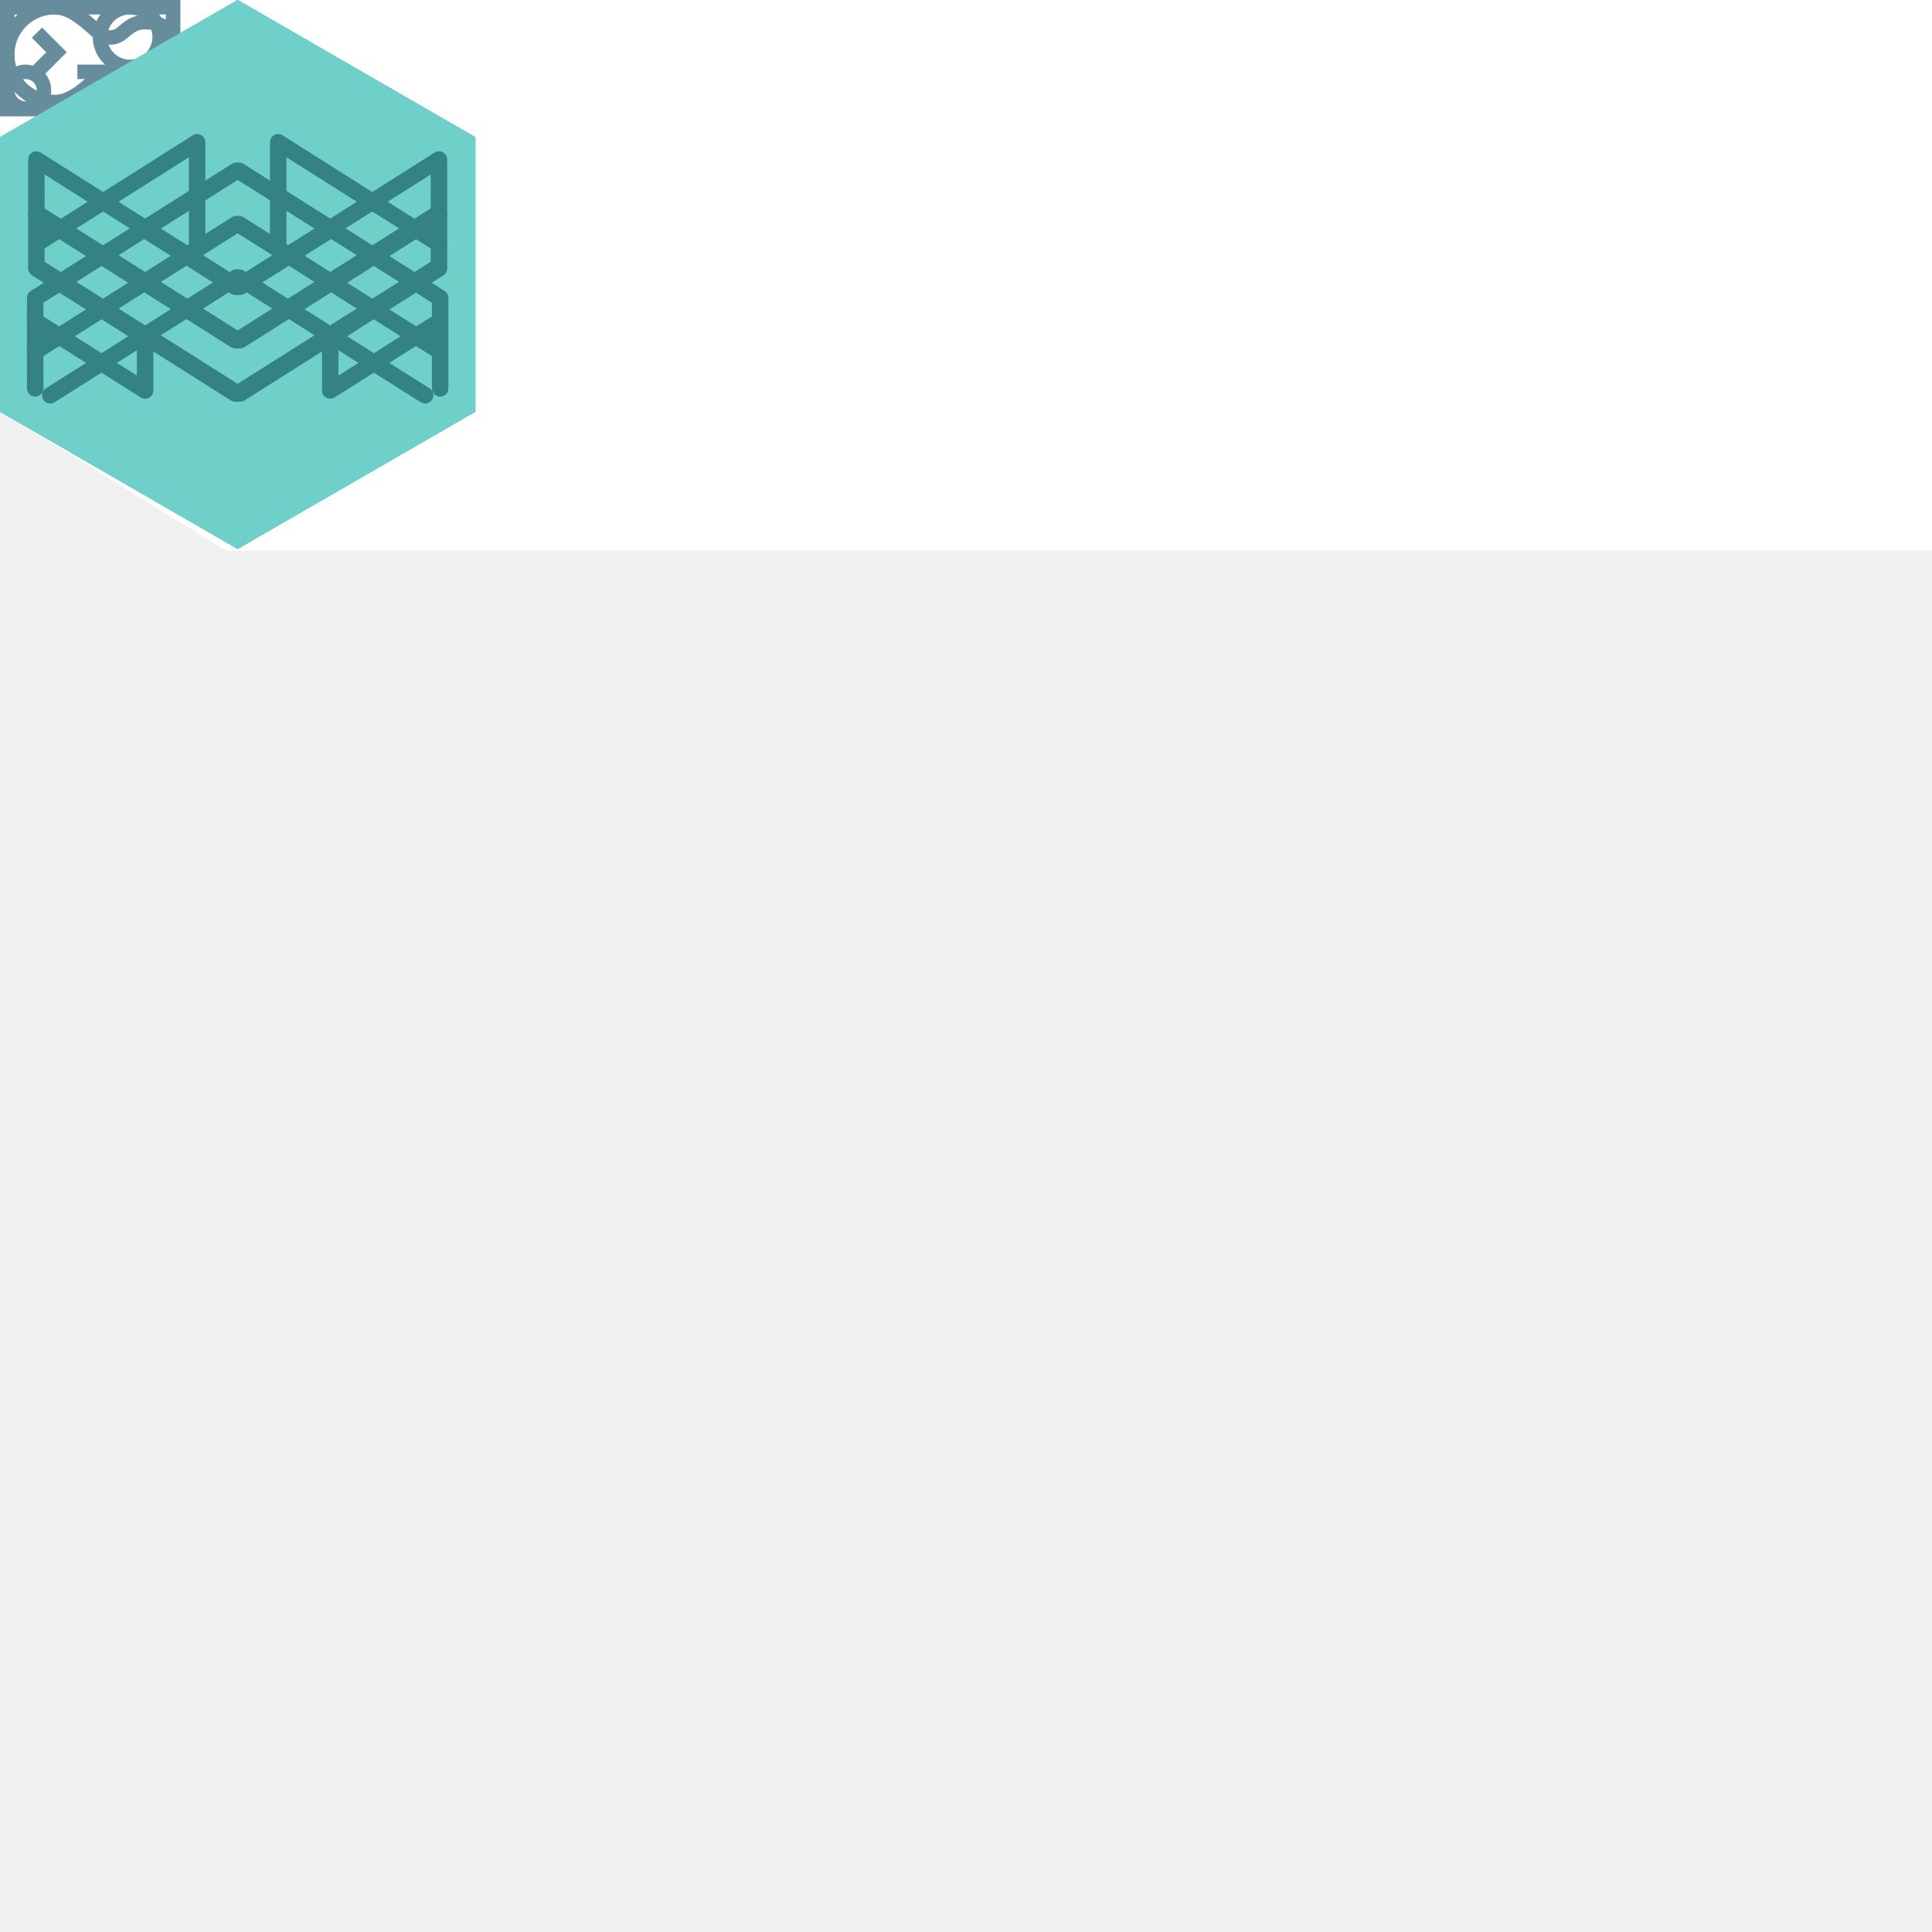
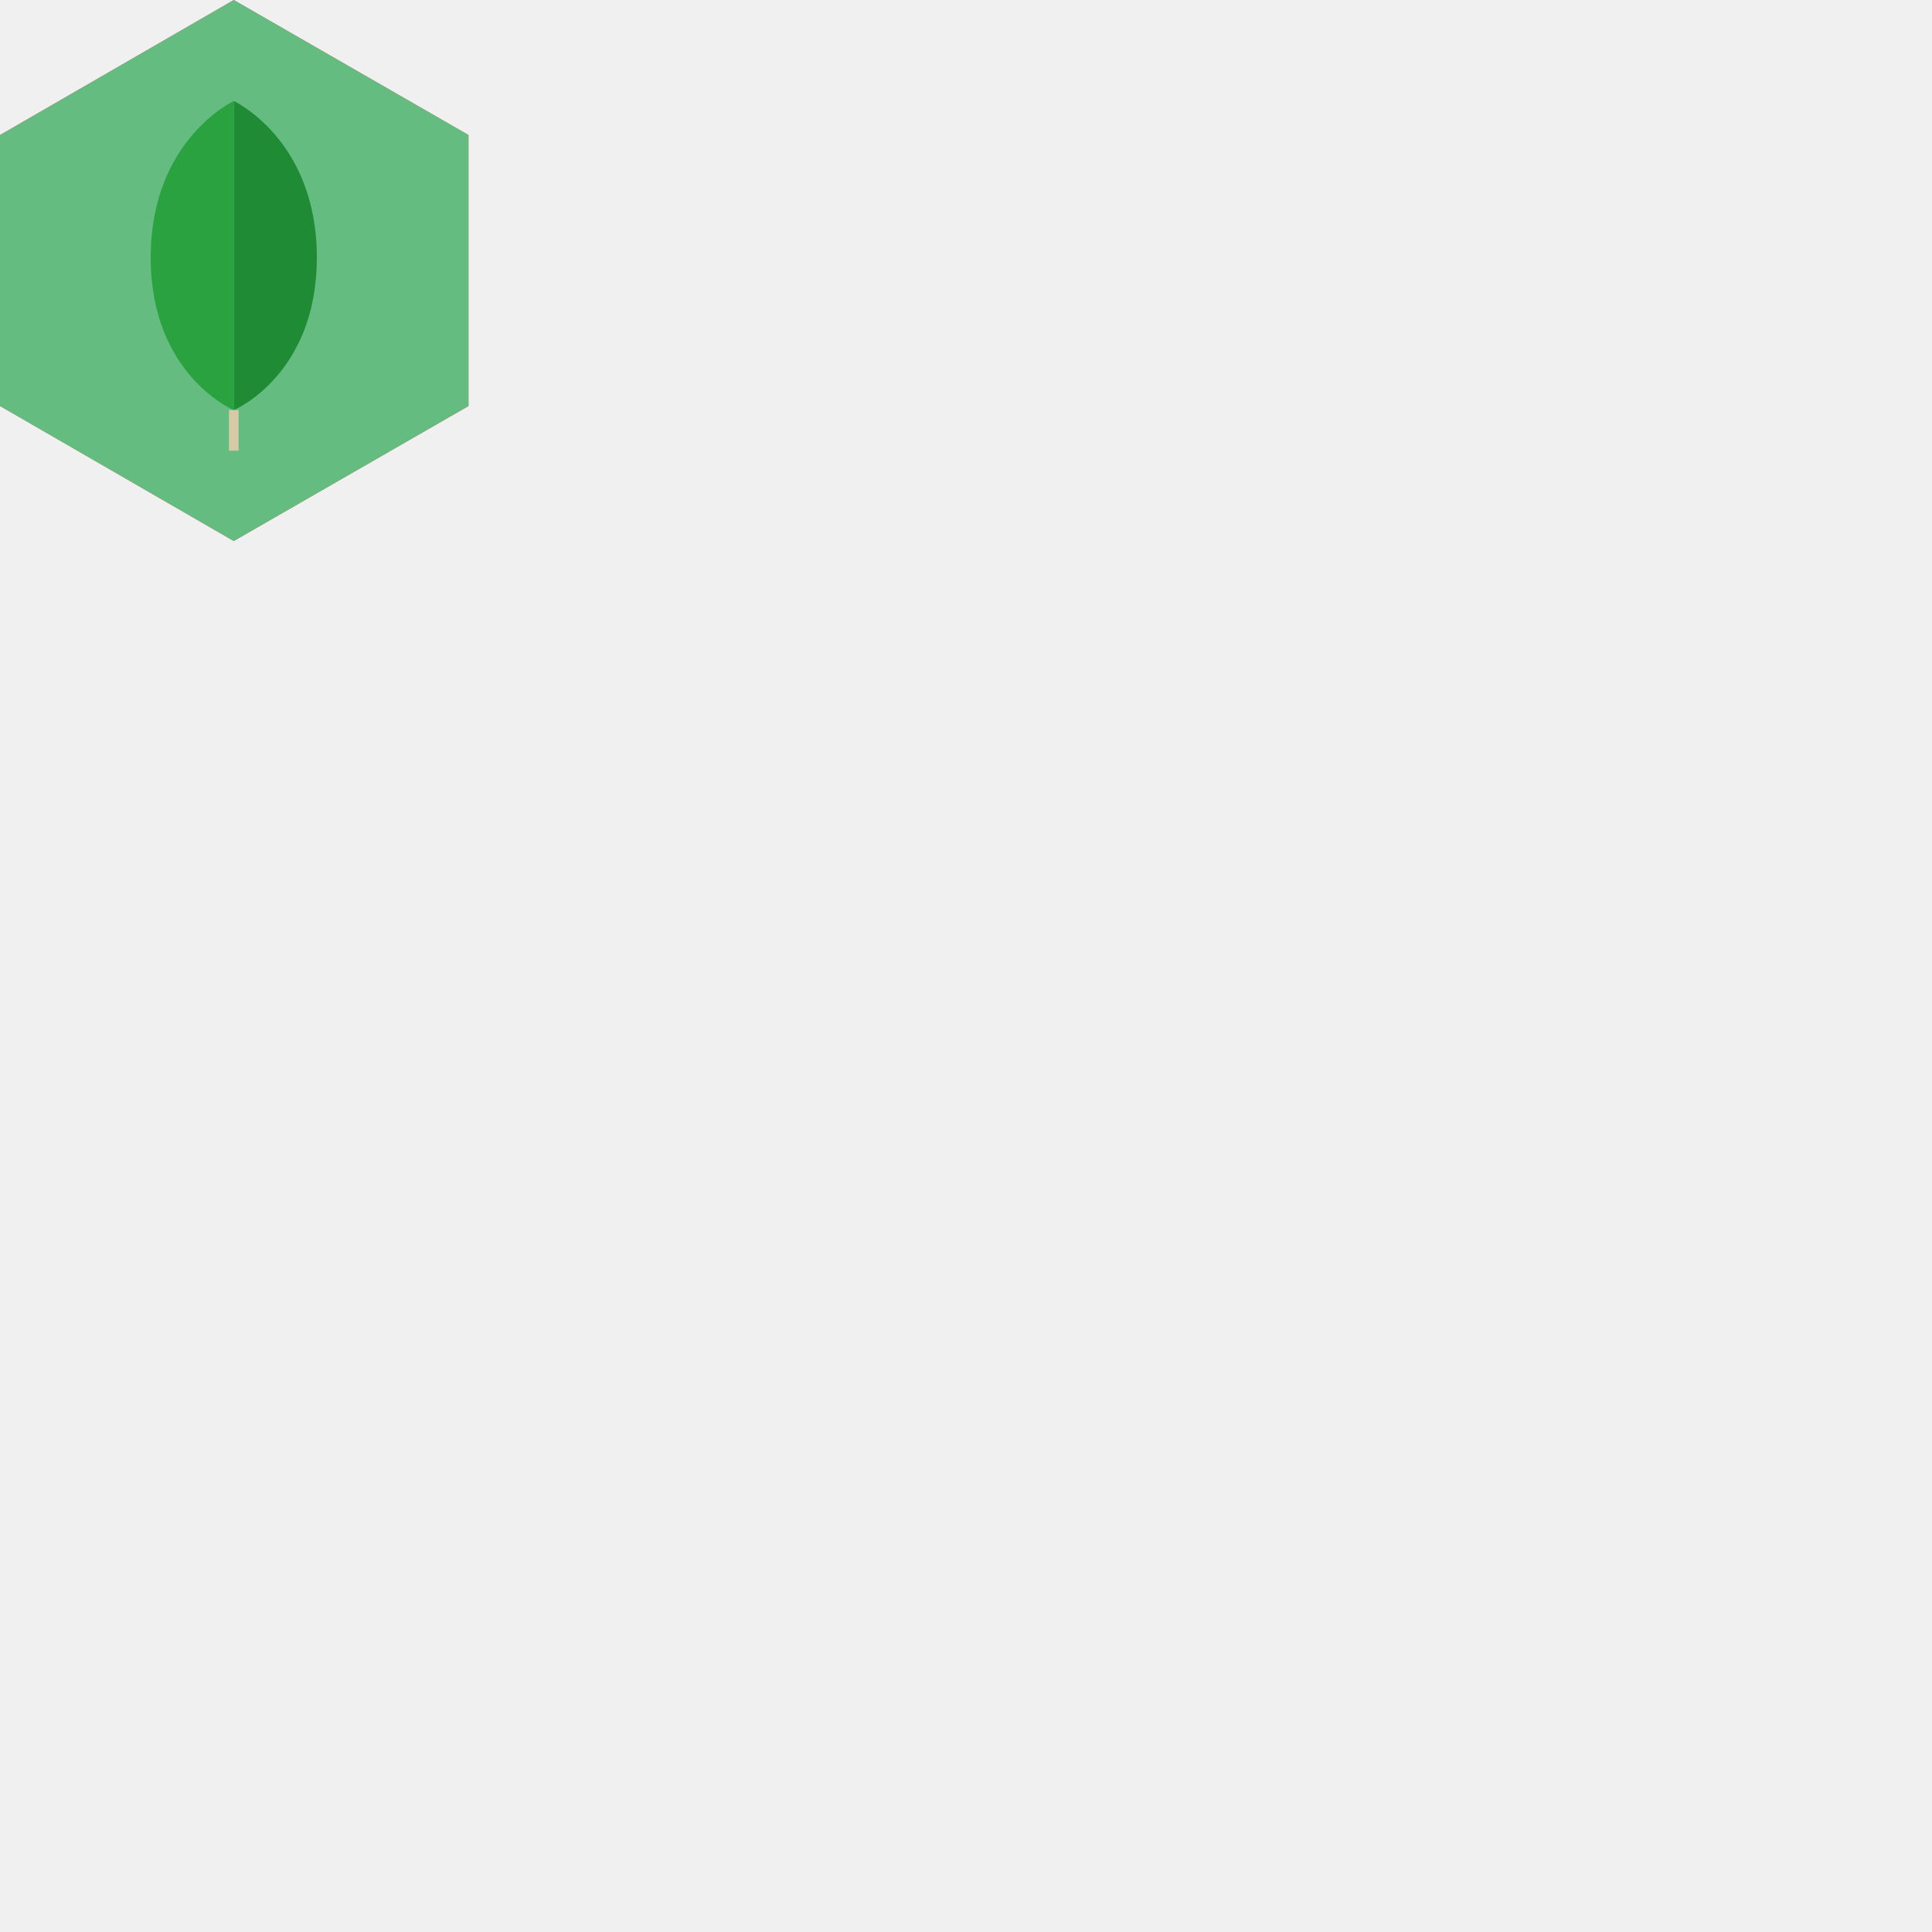
<svg xmlns="http://www.w3.org/2000/svg" version="1.1" id="Layer_1" x="0px" y="0px" viewBox="0 0 200 200" style="enable-background:new 0 0 200 200;" xml:space="preserve">
  <style type="text/css">
	.st0{fill:#F06368;stroke:#F06368;stroke-width:2;stroke-miterlimit:10;}
	.st1{fill:#CA2128;}
	.st2{fill:url(#SVGID_1_);}
	.st3{fill:#BE2227;}
	.st4{fill:url(#SVGID_2_);}
	.st5{fill:#621310;}
	.st6{fill:url(#SVGID_3_);}
	.st7{fill:#D32034;}
	.st8{fill:url(#SVGID_4_);}
	.st9{fill:url(#SVGID_5_);}
	.st10{fill:url(#SVGID_6_);}
	.st11{fill:url(#SVGID_7_);}
	.st12{fill:#EF4C53;}
	.st13{opacity:0.61;fill:url(#SVGID_8_);enable-background:new    ;}
	.st14{fill:url(#SVGID_9_);}
	.st15{fill:url(#SVGID_10_);}
	.st16{fill:#65BC81;stroke:#65BC81;stroke-width:2;stroke-miterlimit:10;}
	.st17{fill:#1F8B35;}
	.st18{fill:#2BA240;}
	.st19{fill:none;stroke:#D6CBA6;stroke-miterlimit:10;}
- 	.st20{fill:none;stroke:#547F91;stroke-width:1.5;stroke-miterlimit:10;}
- 	.st21{fill:none;stroke:#547F91;stroke-width:1.5;stroke-miterlimit:10;stroke-dasharray:1.945,1.945;}
- 	.st22{fill:#547F91;}
- 	.st23{fill:#FFFFFF;}
- 	.st24{fill:none;stroke:#678C9C;stroke-width:1.5;stroke-miterlimit:10;}
- 	.st25{fill:#6FCFC9;stroke:#6FCFC9;stroke-width:2;stroke-miterlimit:10;}
- 	.st26{fill:none;stroke:#358285;stroke-width:1.704;stroke-linecap:round;stroke-linejoin:round;stroke-miterlimit:10;}
- 	.st27{fill:none;}
</style>
  <g id="hex-ruby_x60_49x57">
-     <polygon id="_x3E_bg" class="st0" points="47.525,41.449 24.263,54.88 1,41.449 1,14.585 24.263,1.155 47.525,14.588  " />
-     <path class="st1" d="M25.018,34.365" />
-     <linearGradient id="SVGID_1_" gradientUnits="userSpaceOnUse" x1="38.754" y1="411.83" x2="29.902" y2="454.822" gradientTransform="matrix(1 0 0 -1 0 482)">
+     <polygon id="_x3E_bg" class="st0" points="47.5,41.454 24.2,54.854 1,41.454 1,14.554 24.2,1.154 47.5,14.554  " />
+     <path class="st1" d="M25,34.354" />
+     <linearGradient id="SVGID_1_" gradientUnits="userSpaceOnUse" x1="38.748" y1="-489.85" x2="29.896" y2="-532.843" gradientTransform="matrix(1 0 0 1 0 560)">
      <stop offset="0" style="stop-color:#EF4C53" />
      <stop offset="0.165" style="stop-color:#EB4A51" />
      <stop offset="0.336" style="stop-color:#DE454B" />
      <stop offset="0.51" style="stop-color:#CA3D41" />
      <stop offset="0.687" style="stop-color:#AC3133" />
      <stop offset="0.863" style="stop-color:#872221" />
      <stop offset="1" style="stop-color:#651410" />
    </linearGradient>
-     <polygon class="st2" points="37.9,34.365 30.617,25.778 25.018,35.111  " />
-     <polygon class="st3" points="30.617,25.778 36.593,21.858 37.9,34.365  " />
-     <linearGradient id="SVGID_2_" gradientUnits="userSpaceOnUse" x1="55.975" y1="445.807" x2="34.166" y2="457.501" gradientTransform="matrix(1 0 0 -1 0 482)">
+     <polygon class="st2" points="37.9,34.354 30.6,25.754 25,35.054  " />
+     <polygon class="st3" points="30.6,25.754 36.5,21.854 37.9,34.354  " />
+     <linearGradient id="SVGID_2_" gradientUnits="userSpaceOnUse" x1="55.923" y1="-523.806" x2="34.114" y2="-535.501" gradientTransform="matrix(1 0 0 1 0 560)">
      <stop offset="0" style="stop-color:#EF4C53" />
      <stop offset="0.165" style="stop-color:#EB4A51" />
      <stop offset="0.336" style="stop-color:#DE454B" />
      <stop offset="0.51" style="stop-color:#CA3D41" />
      <stop offset="0.687" style="stop-color:#AC3133" />
      <stop offset="0.863" style="stop-color:#872221" />
      <stop offset="1" style="stop-color:#651410" />
    </linearGradient>
-     <polygon class="st4" points="37.9,34.365 44.059,25.778 36.593,17.937 36.593,21.858  " />
-     <polygon class="st5" points="12.137,34.365 19.417,25.778 25.018,35.111  " />
-     <polygon class="st3" points="19.417,25.778 13.443,21.858 12.137,34.365  " />
-     <polygon class="st3" points="19.417,25.778 13.443,21.858 12.137,34.365  " />
-     <linearGradient id="SVGID_3_" gradientUnits="userSpaceOnUse" x1="10.905" y1="448.801" x2="14.595" y2="455.066" gradientTransform="matrix(1 0 0 -1 0 482)">
+     <polygon class="st4" points="37.9,34.354 44,25.754 36.5,17.954 36.5,21.854  " />
+     <polygon class="st5" points="12.1,34.354 19.4,25.754 25,35.054  " />
+     <polygon class="st3" points="19.4,25.754 13.4,21.854 12.1,34.354  " />
+     <polygon class="st3" points="19.4,25.754 13.4,21.854 12.1,34.354  " />
+     <linearGradient id="SVGID_3_" gradientUnits="userSpaceOnUse" x1="10.871" y1="-526.807" x2="14.561" y2="-533.073" gradientTransform="matrix(1 0 0 1 0 560)">
      <stop offset="0" style="stop-color:#FFFFFF" />
      <stop offset="1" style="stop-color:#FFFFFF;stop-opacity:0" />
    </linearGradient>
-     <polygon class="st6" points="19.417,25.778 13.443,21.858 12.137,34.365  " />
-     <polygon class="st7" points="12.137,33.617 5.976,25.778 13.443,17.937 13.443,21.858  " />
-     <linearGradient id="SVGID_4_" gradientUnits="userSpaceOnUse" x1="20.177" y1="460.532" x2="9.362" y2="454.224" gradientTransform="matrix(1 0 0 -1 0 482)">
+     <polygon class="st6" points="19.4,25.754 13.4,21.854 12.1,34.354  " />
+     <polygon class="st7" points="12.1,33.654 5.9,25.754 13.4,17.954 13.4,21.854  " />
+     <linearGradient id="SVGID_4_" gradientUnits="userSpaceOnUse" x1="20.151" y1="-538.513" x2="9.336" y2="-532.204" gradientTransform="matrix(1 0 0 1 0 560)">
      <stop offset="0" style="stop-color:#FFFFFF" />
      <stop offset="1" style="stop-color:#FFFFFF;stop-opacity:0" />
    </linearGradient>
-     <polygon class="st8" points="12.137,33.617 5.976,25.778 13.443,17.937 13.443,21.858  " />
-     <linearGradient id="SVGID_5_" gradientUnits="userSpaceOnUse" x1="5.906" y1="452.318" x2="23.332" y2="462.204" gradientTransform="matrix(1 0 0 -1 0 482)">
+     <polygon class="st8" points="12.1,33.654 5.9,25.754 13.4,17.954 13.4,21.854  " />
+     <linearGradient id="SVGID_5_" gradientUnits="userSpaceOnUse" x1="5.879" y1="-530.298" x2="23.305" y2="-540.184" gradientTransform="matrix(1 0 0 1 0 560)">
      <stop offset="0" style="stop-color:#621310" />
      <stop offset="0.172" style="stop-color:#661312;stop-opacity:0.828" />
      <stop offset="0.351" style="stop-color:#731418;stop-opacity:0.649" />
      <stop offset="0.533" style="stop-color:#871621;stop-opacity:0.467" />
      <stop offset="0.717" style="stop-color:#A5182E;stop-opacity:0.283" />
      <stop offset="0.901" style="stop-color:#CA1A3F;stop-opacity:0.099" />
      <stop offset="1" style="stop-color:#E11C4A;stop-opacity:0" />
    </linearGradient>
-     <polygon class="st9" points="12.137,33.617 5.976,25.778 13.443,17.937 13.443,21.858  " />
-     <linearGradient id="SVGID_6_" gradientUnits="userSpaceOnUse" x1="20.464" y1="456.405" x2="26.886" y2="452.171" gradientTransform="matrix(1 0 0 -1 0 482)">
+     <polygon class="st9" points="12.1,33.654 5.9,25.754 13.4,17.954 13.4,21.854  " />
+     <linearGradient id="SVGID_6_" gradientUnits="userSpaceOnUse" x1="20.44" y1="-534.449" x2="26.862" y2="-530.215" gradientTransform="matrix(1 0 0 1 0 560)">
      <stop offset="0" style="stop-color:#EE3A3F" />
      <stop offset="1" style="stop-color:#AC2125" />
    </linearGradient>
-     <polygon class="st10" points="25.018,25.776 19.417,25.776 19.417,25.778 25.018,35.111 30.617,25.778 30.617,25.776  " />
-     <linearGradient id="SVGID_7_" gradientUnits="userSpaceOnUse" x1="18.02" y1="447.284" x2="27.362" y2="456.794" gradientTransform="matrix(1 0 0 -1 0 482)">
+     <polygon class="st10" points="25,25.754 19.4,25.754 19.4,25.754 25,35.054 30.6,25.754 30.6,25.754  " />
+     <linearGradient id="SVGID_7_" gradientUnits="userSpaceOnUse" x1="17.976" y1="-525.296" x2="27.318" y2="-534.806" gradientTransform="matrix(1 0 0 1 0 560)">
      <stop offset="0" style="stop-color:#FFFFFF" />
      <stop offset="1" style="stop-color:#FFFFFF;stop-opacity:0.42" />
    </linearGradient>
-     <polygon class="st11" points="25.018,25.776 19.417,25.776 19.417,25.778 25.018,35.111 30.617,25.778 30.617,25.776  " />
-     <polygon class="st12" points="31.46,14.892 25.018,14.892 18.577,14.892 13.443,17.937 13.443,21.858 19.417,25.778 25.018,25.776    30.617,25.778 36.593,21.858 36.593,17.937  " />
-     <linearGradient id="SVGID_8_" gradientUnits="userSpaceOnUse" x1="40.555" y1="480.718" x2="23.409" y2="460.174" gradientTransform="matrix(1 0 0 -1 0 482)">
+     <polygon class="st11" points="25,25.754 19.4,25.754 19.4,25.754 25,35.054 30.6,25.754 30.6,25.754  " />
+     <polygon class="st12" points="31.4,14.854 25,14.854 18.5,14.854 13.4,17.954 13.4,21.854 19.4,25.754 25,25.754 30.6,25.754    36.5,21.854 36.5,17.954  " />
+     <linearGradient id="SVGID_8_" gradientUnits="userSpaceOnUse" x1="40.506" y1="-558.734" x2="23.36" y2="-538.19" gradientTransform="matrix(1 0 0 1 0 560)">
      <stop offset="0" style="stop-color:#FFFFFF" />
      <stop offset="1" style="stop-color:#FFFFFF;stop-opacity:0" />
    </linearGradient>
-     <polygon class="st13" points="31.46,14.892 25.018,14.892 18.577,14.892 13.443,17.937 13.443,21.858 19.417,25.778 25.018,25.776    30.617,25.778 36.593,21.858 36.593,17.937  " />
-     <polygon class="st1" points="25.045,35.109 25.045,43.867 37.9,34.365  " />
-     <linearGradient id="SVGID_9_" gradientUnits="userSpaceOnUse" x1="47.831" y1="430.277" x2="14.187" y2="448.318" gradientTransform="matrix(1 0 0 -1 0 482)">
+     <polygon class="st13" points="31.4,14.854 25,14.854 18.5,14.854 13.4,17.954 13.4,21.854 19.4,25.754 25,25.754 30.6,25.754    36.5,21.854 36.5,17.954  " />
+     <polygon class="st1" points="25,35.054 25,43.854 37.9,34.354  " />
+     <linearGradient id="SVGID_9_" gradientUnits="userSpaceOnUse" x1="47.802" y1="-508.319" x2="14.157" y2="-526.36" gradientTransform="matrix(1 0 0 1 0 560)">
      <stop offset="0" style="stop-color:#EF4C53" />
      <stop offset="0.165" style="stop-color:#EB4A51" />
      <stop offset="0.336" style="stop-color:#DE454B" />
      <stop offset="0.51" style="stop-color:#CA3D41" />
      <stop offset="0.687" style="stop-color:#AC3133" />
      <stop offset="0.863" style="stop-color:#872221" />
      <stop offset="1" style="stop-color:#651410" />
    </linearGradient>
-     <polygon class="st14" points="25.045,35.109 25.018,35.111 12.137,34.365 25.018,43.886 25.045,43.867  " />
-     <linearGradient id="SVGID_10_" gradientUnits="userSpaceOnUse" x1="13.443" y1="460.142" x2="13.443" y2="460.142" gradientTransform="matrix(1 0 0 -1 0 482)">
+     <polygon class="st14" points="25,35.054 25,35.054 12.1,34.354 25,43.854 25,43.854  " />
+     <linearGradient id="SVGID_10_" gradientUnits="userSpaceOnUse" x1="13.4" y1="-538.146" x2="13.4" y2="-538.146" gradientTransform="matrix(1 0 0 1 0 560)">
      <stop offset="0" style="stop-color:#EF4C53" />
      <stop offset="0.165" style="stop-color:#EB4A51" />
      <stop offset="0.336" style="stop-color:#DE454B" />
      <stop offset="0.51" style="stop-color:#CA3D41" />
      <stop offset="0.687" style="stop-color:#AC3133" />
      <stop offset="0.863" style="stop-color:#872221" />
      <stop offset="1" style="stop-color:#651410" />
    </linearGradient>
-     <path class="st15" d="M13.443,21.858" />
+     <path class="st15" d="M13.4,21.854" />
  </g>
  <g id="hex-mongo-db_x60_49x57">
-     <polygon id="_x3E_bg_1_" class="st16" points="47.526,41.449 24.262,54.88 1,41.449 1,14.585 24.262,1.155 47.526,14.588  " />
-     <path class="st17" d="M24.262,10.485v31.978c0,0,8.624-3.63,8.624-15.808S24.262,10.485,24.262,10.485z" />
-     <path class="st18" d="M24.262,10.485v31.978c0,0-8.624-3.63-8.624-15.808S24.262,10.485,24.262,10.485z" />
-     <line class="st19" x1="24.262" y1="42.462" x2="24.262" y2="46.706" />
-   </g>
-   <g id="nav-stats_x60_17x12">
-     <line class="st20" x1="0.75" y1="1.223" x2="0.75" y2="11.04" />
-     <line class="st20" x1="4.461" y1="3.115" x2="4.461" y2="11.04" />
-     <line class="st20" x1="8.172" y1="0" x2="8.172" y2="11.04" />
-     <line class="st20" x1="11.883" y1="2.662" x2="11.883" y2="11.04" />
-     <line class="st20" x1="15.594" y1="4.403" x2="15.594" y2="11.04" />
-   </g>
-   <g id="nav-scale_x60_22x15">
-     <ellipse transform="matrix(0.9876 -0.1567 0.1567 0.9876 -1.2706 0.9924)" class="st20" cx="5.658" cy="8.554" rx="4.908" ry="4.908" />
-     <g>
-       <g>
-         <path class="st20" d="M10.131,2.168c0.259-0.208,0.535-0.396,0.826-0.563" />
-         <path class="st21" d="M12.766,0.906c0.13-0.029,0.263-0.054,0.397-0.075c3.533-0.559,6.853,1.85,7.414,5.385     c0.56,3.534-1.85,6.853-5.384,7.414c-0.553,0.087-1.1,0.102-1.632,0.052" />
-         <path class="st20" d="M12.604,13.516c-0.325-0.082-0.642-0.188-0.948-0.318" />
-       </g>
-     </g>
-   </g>
-   <g id="nav-app-component_x60_16x19">
-     <polygon class="st20" points="15.196,13.376 7.973,17.547 0.75,13.376 0.75,5.036 7.973,0.866 15.196,5.037  " />
-     <polygon class="st22" points="4.869,11.47 7.973,6.093 11.078,11.47  " />
-   </g>
-   <g id="nav-platform-component_x60_19x13">
-     <circle class="st20" cx="1.591" cy="6.575" r="0.841" />
-     <circle class="st20" cx="6.502" cy="10.488" r="0.841" />
-     <circle class="st20" cx="6.502" cy="2.714" r="0.841" />
-     <polyline class="st20" points="7.181,10.488 15.812,10.488 17.945,8.354  " />
-     <polyline class="st20" points="7.181,2.663 15.812,2.663 17.945,0.53  " />
-     <line class="st20" x1="2.828" y1="6.575" x2="14.815" y2="6.575" />
-   </g>
-   <g id="nav-instance-health_x60_17x17">
-     <circle class="st22" cx="8.11" cy="1.029" r="1.029" />
-     <circle class="st22" cx="8.107" cy="4.307" r="0.911" />
-     <circle class="st22" cx="8.11" cy="8.252" r="1.029" />
-     <ellipse transform="matrix(0.704 -0.7102 0.7102 0.704 -0.6558 9.2843)" class="st22" cx="10.81" cy="5.429" rx="0.911" ry="0.911" />
-     <ellipse transform="matrix(1 -0.0091 0.0091 1 -0.0739 0.1092)" class="st22" cx="11.966" cy="8.171" rx="0.911" ry="0.91" />
-     <ellipse transform="matrix(0.6975 -0.7166 0.7166 0.6975 -4.4941 11.0494)" class="st22" cx="10.84" cy="10.848" rx="0.911" ry="0.91" />
-     <ellipse transform="matrix(0.9998 -0.0182 0.0182 0.9998 -0.2169 0.1495)" class="st22" cx="8.106" cy="11.993" rx="0.911" ry="0.91" />
-     <ellipse transform="matrix(0.691 -0.7229 0.7229 0.691 -6.2136 7.307)" class="st22" cx="5.44" cy="10.921" rx="0.911" ry="0.911" />
-     <ellipse transform="matrix(0.9996 -0.0271 0.0271 0.9996 -0.2212 0.1173)" class="st22" cx="4.215" cy="8.22" rx="0.911" ry="0.91" />
-     <ellipse transform="matrix(0.6848 -0.7287 0.7287 0.6848 -2.3608 5.5833)" class="st22" cx="5.274" cy="5.521" rx="0.91" ry="0.911" />
-     <ellipse transform="matrix(0.4398 -0.8981 0.8981 0.4398 4.7174 11.0849)" class="st22" cx="11.244" cy="1.761" rx="1.029" ry="1.029" />
-     <ellipse transform="matrix(0.7901 -0.613 0.613 0.7901 0.5429 9.2273)" class="st22" cx="13.744" cy="3.821" rx="1.029" ry="1.029" />
-     <ellipse transform="matrix(0.9792 -0.2031 0.2031 0.9792 -1.0563 3.2084)" class="st22" cx="15.105" cy="6.751" rx="1.03" ry="1.029" />
-     <ellipse transform="matrix(0.2483 -0.9687 0.9687 0.2483 1.6399 22.0091)" class="st22" cx="15.001" cy="9.948" rx="1.029" ry="1.029" />
-     <ellipse transform="matrix(0.6494 -0.7605 0.7605 0.6494 -4.9874 14.7755)" class="st22" cx="13.529" cy="12.796" rx="1.029" ry="1.029" />
-     <ellipse transform="matrix(0.9177 -0.3973 0.3973 0.9177 -4.9427 5.5435)" class="st22" cx="10.907" cy="14.701" rx="1.029" ry="1.029" />
-     <ellipse transform="matrix(0.047 -0.9989 0.9989 0.047 -7.8821 22.2878)" class="st22" cx="7.74" cy="15.275" rx="1.029" ry="1.028" />
-     <ellipse transform="matrix(0.4818 -0.8763 0.8763 0.4818 -10.1919 11.5242)" class="st22" cx="4.648" cy="14.379" rx="1.03" ry="1.029" />
-     <ellipse transform="matrix(0.8181 -0.575 0.575 0.8181 -6.6333 3.492)" class="st22" cx="2.204" cy="12.233" rx="1.03" ry="1.028" />
-     <ellipse transform="matrix(0.9877 -0.1562 0.1562 0.9877 -1.429 0.2742)" class="st22" cx="1.03" cy="9.229" rx="1.03" ry="1.029" />
-     <ellipse transform="matrix(0.2942 -0.9557 0.9557 0.2942 -4.9087 5.468)" class="st22" cx="1.248" cy="6.058" rx="1.029" ry="1.03" />
-     <ellipse transform="matrix(0.6846 -0.7289 0.7289 0.6846 -1.4744 3.1438)" class="st22" cx="2.896" cy="3.276" rx="1.029" ry="1.03" />
-     <ellipse transform="matrix(0.9354 -0.3535 0.3535 0.9354 -0.1592 2.0609)" class="st22" cx="5.562" cy="1.466" rx="1.029" ry="1.03" />
-   </g>
-   <g id="corner-bg_x60_614x57">
-     <polygon class="st23" points="23.377,57 613.44,57 613.44,0 0,0 0,42.547  " />
-   </g>
-   <g id="nav-split_x60_20x12">
-     <path class="st24" d="M5.658,0.75c-2.711,0-4.908,2.197-4.908,4.908s2.197,4.908,4.908,4.908v0.001c2.481,0,4.443-3.017,5.428-3.12   c1.895-0.197,1.983,1.603,4.171,1.603V9.021c1.857,0,3.362-1.505,3.362-3.362s-1.505-3.362-3.362-3.362V2.268   c-2.449,0-2.276,1.8-4.171,1.602C10.102,3.767,8.14,0.751,5.658,0.751V0.75z" />
-   </g>
-   <g id="nav-admin_x60_24x18">
-     <ellipse transform="matrix(0.9413 -0.3375 0.3375 0.9413 -4.0971 4.1831)" class="st24" cx="9.982" cy="13.875" rx="3.086" ry="3.088" />
-     <ellipse transform="matrix(0.9412 -0.3377 0.3377 0.9412 -0.5065 4.7658)" class="st24" cx="13.444" cy="3.839" rx="3.087" ry="3.088" />
-     <ellipse transform="matrix(0.9413 -0.3376 0.3376 0.9413 -1.7157 7.4878)" class="st24" cx="20.671" cy="8.677" rx="1.901" ry="1.902" />
-     <line class="st24" x1="11.011" y1="10.993" x2="12.633" y2="6.782" />
-     <line class="st24" x1="19.223" y1="7.444" x2="16.352" y2="5.597" />
-     <ellipse transform="matrix(0.8869 -0.4619 0.4619 0.8869 -4.0135 2.2807)" class="st24" cx="2.652" cy="9.338" rx="1.901" ry="1.902" />
-     <line class="st24" x1="4.271" y1="10.353" x2="7.365" y2="11.794" />
-   </g>
-   <g id="nav-console_x60_19x13">
-     <rect x="0.75" y="0.75" class="st24" width="17.17" height="10.546" />
-     <line class="st24" x1="8.011" y1="7.438" x2="12.011" y2="7.438" />
-     <polyline class="st24" points="3.822,3.38 5.85,5.409 3.822,7.438  " />
-   </g>
-   <g id="hex-glob-storage_x60_50x57">
-     <polygon class="st25" points="48.209,42.04 24.603,55.668 1,42.04 1,14.782 24.603,1.155 48.209,14.785  " />
-     <rect x="15.902" y="19.774" transform="matrix(0.7071 -0.7071 0.7071 0.7071 -12.9023 25.6736)" class="st26" width="17.275" height="17.275" />
-     <rect x="19.351" y="23.239" transform="matrix(0.7071 -0.7071 0.7071 0.7071 -12.9114 25.6725)" class="st26" width="10.365" height="10.365" />
-     <rect x="25.267" y="21.294" transform="matrix(0.707 -0.7072 0.7072 0.707 -10.5939 31.2014)" class="st26" width="14.184" height="14.184" />
-     <rect x="9.884" y="21.347" transform="matrix(0.7072 -0.707 0.707 0.7072 -15.1362 20.3285)" class="st26" width="14.184" height="14.184" />
-     <rect x="37.554" y="24.588" transform="matrix(0.707 -0.7072 0.7072 0.707 -7.9677 37.5817)" class="st26" width="7.637" height="7.637" />
-     <rect x="3.806" y="24.603" transform="matrix(0.7071 -0.7071 0.7071 0.7071 -17.864 13.7162)" class="st26" width="7.637" height="7.637" />
-   </g>
-   <g id="hex-router_x60_50x57">
-     <polygon class="st25" points="48.209,42.04 24.603,55.668 1,42.04 1,14.782 24.603,1.155 48.209,14.785  " />
-     <polygon class="st26" points="7.146,40.163 12.614,36.864 37.35,36.864 37.35,30.268 12.614,30.268 7.146,33.566  " />
-     <polygon class="st26" points="42.254,42.94 38.045,40.163 12.093,40.163 12.093,33.566 38.045,33.566 42.254,36.344  " />
-     <polygon class="st26" points="43.157,16.251 36.483,20.807 11.833,20.807 11.833,27.317 36.483,27.317 43.157,22.76  " />
-     <polygon class="st26" points="6.174,14.254 11.052,17.509 37.003,17.509 37.003,24.019 11.052,24.019 6.174,20.764  " />
-     <line class="st26" x1="17.127" y1="17.509" x2="17.127" y2="33.566" />
-     <line class="st26" x1="30.841" y1="20.807" x2="30.841" y2="40.163" />
-     <line class="st26" x1="19.818" y1="20.807" x2="19.818" y2="36.864" />
-     <line class="st26" x1="33.618" y1="24.019" x2="33.618" y2="40.163" />
-     <line class="st26" x1="25.46" y1="24.019" x2="25.46" y2="36.864" />
-     <line class="st26" x1="38.209" y1="22.587" x2="45.153" y2="18.247" />
-     <line class="st26" x1="4.976" y1="38.166" x2="9.204" y2="35.538" />
-     <line class="st26" x1="39.361" y1="38.065" x2="42.708" y2="40.163" />
-     <line class="st26" x1="5.046" y1="16.901" x2="9.486" y2="19.906" />
-   </g>
-   <g id="hex-health-monitor_x60_50x57">
-     <polygon class="st25" points="48.209,42.04 24.603,55.668 1,42.04 1,14.782 24.603,1.155 48.209,14.785  " />
-     <polygon class="st26" points="7.273,19.361 15.338,14.045 32.66,25.593 24.595,30.909  " />
-     <polygon class="st26" points="7.273,24.676 15.338,19.361 32.66,30.909 24.595,36.224  " />
-     <polygon class="st26" points="7.273,30.084 15.338,24.676 32.66,36.224 24.595,41.54  " />
-     <polygon class="st26" points="41.917,19.361 33.851,14.045 16.529,25.593 24.595,30.909  " />
-     <line class="st26" x1="41.899" y1="35.199" x2="41.899" y2="19.343" />
-     <polygon class="st26" points="41.917,24.676 33.851,19.361 16.529,30.909 24.595,36.224  " />
-     <polygon class="st26" points="41.917,30.084 33.851,24.676 16.529,36.224 24.595,41.54  " />
-     <polygon class="st26" points="7.273,35.4 15.338,30.084 32.66,41.54 24.595,46.948  " />
-     <polygon class="st26" points="41.917,35.4 33.851,30.084 16.529,41.54 24.595,46.948  " />
-     <line class="st26" x1="33.943" y1="24.676" x2="33.943" y2="14.045" />
-     <line class="st26" x1="7.089" y1="35.4" x2="7.089" y2="19.544" />
-     <line class="st26" x1="15.43" y1="24.676" x2="15.43" y2="14.045" />
-   </g>
-   <g id="hex-logger_x60_50x57">
-     <polygon class="st25" points="48.209,42.04 24.603,55.668 1,42.04 1,14.782 24.603,1.155 48.209,14.785  " />
-     <polygon class="st26" points="15.35,37.831 15.474,22.318 26.9,15.935 26.851,31.48  " />
-     <polygon class="st26" points="11.543,36.233 11.667,20.72 23.093,14.337 23.045,29.882  " />
-     <polygon class="st26" points="7.736,34.636 7.861,19.123 19.286,12.74 19.238,28.285  " />
-     <polygon class="st26" points="4.006,33.07 4.054,17.525 15.556,11.174 15.431,26.687  " />
-     <polygon class="st26" points="34.383,45.818 34.507,30.305 45.933,23.922 45.885,39.467  " />
-     <polygon class="st26" points="30.652,44.253 30.701,28.708 42.203,22.357 42.078,37.87  " />
-     <polygon class="st26" points="26.846,42.655 26.894,27.11 38.396,20.759 38.271,36.272  " />
-     <polygon class="st26" points="23.039,41.058 23.087,25.513 34.589,19.162 34.465,34.675  " />
-   </g>
-   <g id="hex-load-balancer_x60_50x57">
-     <polygon class="st25" points="48.209,42.04 24.603,55.668 1,42.04 1,14.782 24.603,1.155 48.209,14.785  " />
-     <path class="st26" d="M42.337,28.256" />
-     <line class="st26" x1="45.564" y1="36.379" x2="24.746" y2="23.218" />
-     <line class="st26" x1="44.008" y1="40.92" x2="24.746" y2="28.744" />
-     <polyline class="st26" points="24.746,17.694 45.564,30.854 45.564,33.416 45.564,40.206  " />
-     <line class="st26" x1="45.559" y1="30.851" x2="28.799" y2="20.256" />
-     <polyline class="st26" points="45.559,36.376 28.799,25.781 28.799,14.731 45.442,25.252  " />
-     <polyline class="st26" points="24.622,40.728 45.44,27.567 45.44,16.517 24.622,29.678  " />
-     <line class="st26" x1="24.871" y1="35.203" x2="34.309" y2="29.237" />
-     <line class="st26" x1="24.871" y1="29.678" x2="34.309" y2="23.712" />
-     <line class="st26" x1="34.309" y1="34.762" x2="24.871" y2="40.728" />
-     <line class="st26" x1="24.746" y1="23.218" x2="34.184" y2="29.185" />
-     <line class="st26" x1="24.746" y1="28.744" x2="34.184" y2="34.709" />
-     <line class="st26" x1="34.184" y1="23.659" x2="24.746" y2="17.694" />
-     <line class="st26" x1="45.44" y1="22.043" x2="24.622" y2="35.203" />
-     <polygon class="st27" points="48.209,42.04 24.603,55.668 1,42.04 1,14.782 24.603,1.155 48.209,14.785 48.209,21.242    48.209,27.278 48.209,33.327  " />
-     <line class="st26" x1="34.184" y1="29.374" x2="45.44" y2="22.258" />
-     <polyline class="st26" points="45.564,33.229 34.184,40.423 34.184,34.898 45.44,27.783  " />
-     <path class="st26" d="M45.564,33.416" />
-     <path class="st26" d="M6.869,28.256" />
-     <line class="st26" x1="3.642" y1="36.379" x2="24.46" y2="23.218" />
-     <line class="st26" x1="5.198" y1="40.92" x2="24.46" y2="28.744" />
-     <polyline class="st26" points="24.46,17.694 3.642,30.854 3.642,33.416 3.642,40.206  " />
-     <line class="st26" x1="3.647" y1="30.851" x2="20.407" y2="20.256" />
-     <polyline class="st26" points="3.647,36.376 20.407,25.781 20.407,14.731 3.764,25.252  " />
-     <polyline class="st26" points="24.584,40.728 3.766,27.567 3.766,16.517 24.584,29.678  " />
-     <line class="st26" x1="24.335" y1="35.203" x2="14.897" y2="29.237" />
-     <line class="st26" x1="24.335" y1="29.678" x2="14.897" y2="23.712" />
-     <line class="st26" x1="14.897" y1="34.762" x2="24.335" y2="40.728" />
-     <line class="st26" x1="24.46" y1="23.218" x2="15.022" y2="29.185" />
-     <line class="st26" x1="24.46" y1="28.744" x2="15.022" y2="34.709" />
-     <line class="st26" x1="15.022" y1="23.659" x2="24.46" y2="17.694" />
-     <line class="st26" x1="3.766" y1="22.043" x2="24.584" y2="35.203" />
-     <line class="st26" x1="15.022" y1="29.374" x2="3.766" y2="22.258" />
-     <polyline class="st26" points="3.642,33.229 15.022,40.423 15.022,34.898 3.766,27.783  " />
-     <path class="st26" d="M3.642,33.416" />
-     <path class="st26" d="M3.642,33.416" />
+     <polygon id="_x3E_bg_1_" class="st16" points="47.5,41.454 24.2,54.854 1,41.454 1,14.554 24.2,1.154 47.5,14.554  " />
+     <path class="st17" d="M24.2,10.454v32c0,0,8.6-3.6,8.6-15.8S24.2,10.454,24.2,10.454z" />
+     <path class="st18" d="M24.2,10.454v32c0,0-8.6-3.6-8.6-15.8S24.2,10.454,24.2,10.454z" />
+     <line class="st19" x1="24.2" y1="42.454" x2="24.2" y2="46.654" />
  </g>
</svg>
